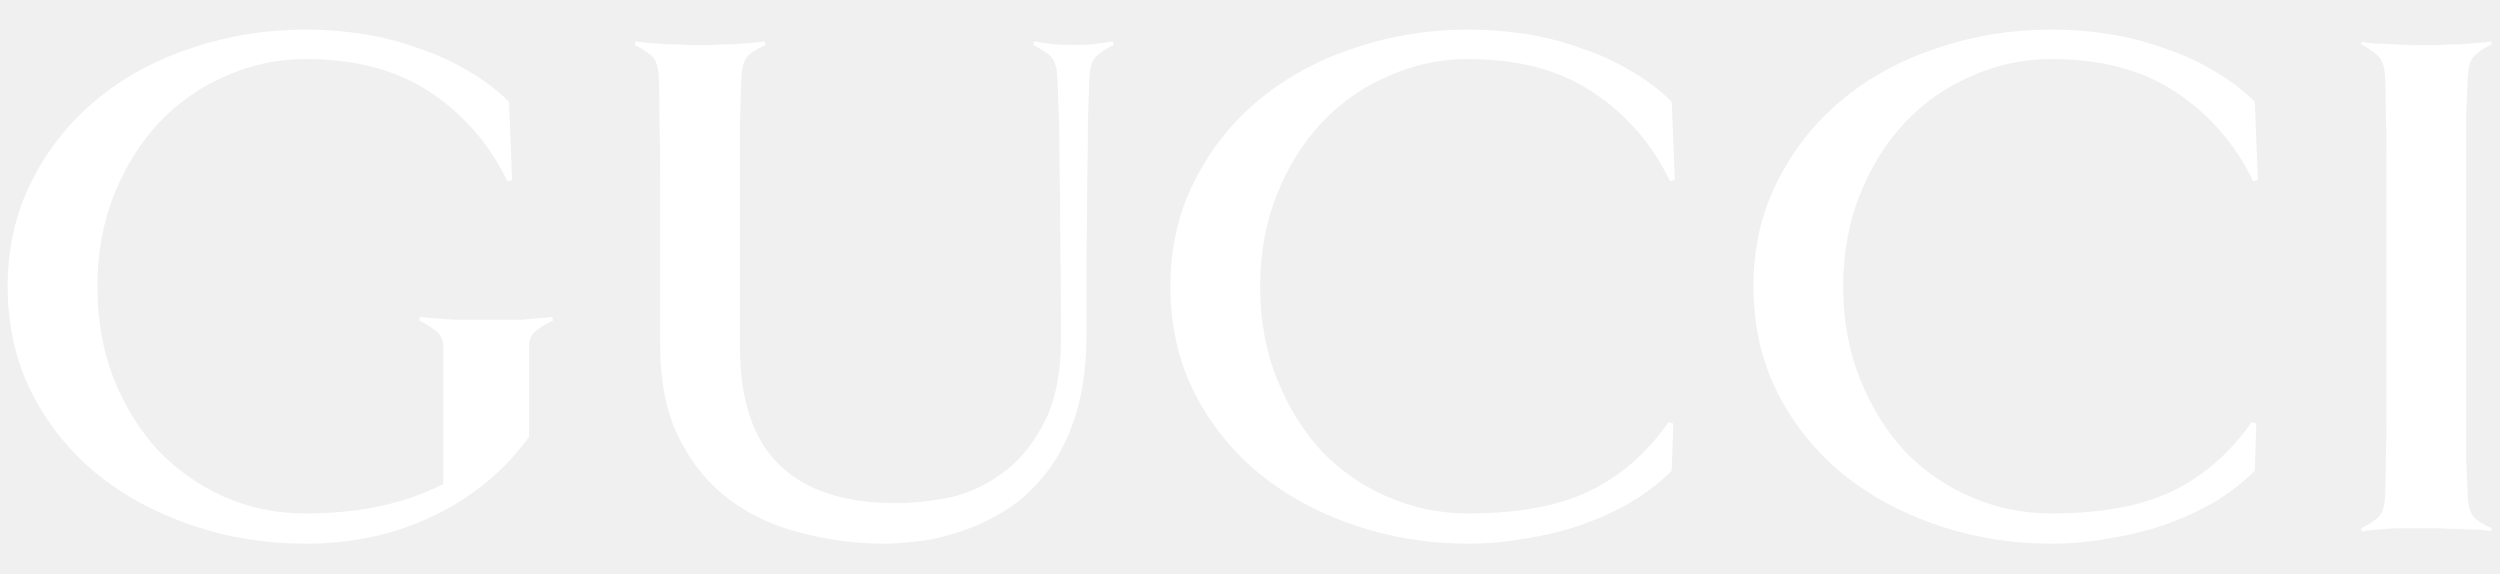
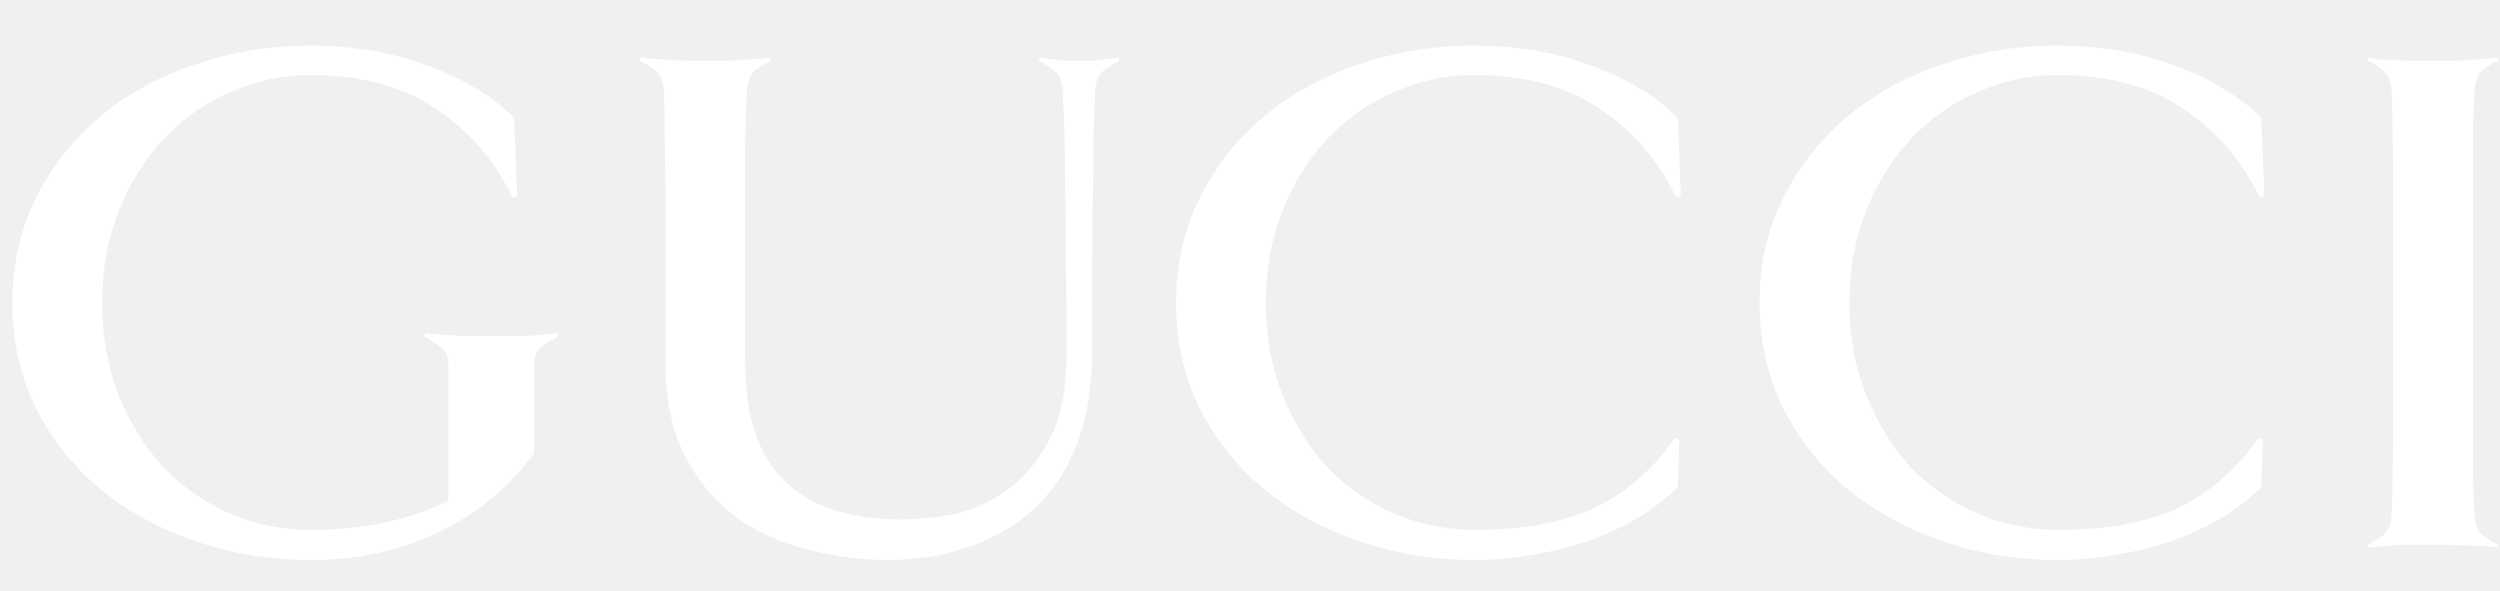
- <svg xmlns="http://www.w3.org/2000/svg" width="157" height="36" viewBox="0 0 157 36" fill="none">
-   <g clip-path="url(#clip0_22_365)">
-     <path d="M141.794 11.293L141.502 11.386C140.369 9.042 138.749 7.177 136.644 5.789C134.571 4.401 131.964 3.708 128.822 3.708C127.073 3.708 125.405 4.062 123.818 4.771C122.231 5.45 120.838 6.421 119.64 7.685C118.474 8.919 117.534 10.414 116.822 12.172C116.109 13.929 115.753 15.872 115.753 18C115.753 20.127 116.109 22.07 116.822 23.828C117.534 25.585 118.474 27.096 119.64 28.36C120.838 29.594 122.231 30.55 123.818 31.228C125.405 31.906 127.073 32.245 128.822 32.245C131.931 32.245 134.458 31.783 136.401 30.858C138.377 29.902 140.045 28.453 141.405 26.51L141.697 26.602L141.6 29.563C140.855 30.303 139.997 30.966 139.025 31.551C138.053 32.106 137.001 32.584 135.867 32.985C134.766 33.355 133.616 33.633 132.418 33.818C131.219 34.034 130.021 34.142 128.822 34.142C126.328 34.142 123.948 33.756 121.681 32.986C119.413 32.215 117.421 31.135 115.705 29.748C113.988 28.329 112.628 26.634 111.624 24.66C110.62 22.656 110.117 20.436 110.117 18C110.117 15.564 110.62 13.359 111.624 11.386C112.628 9.381 113.988 7.67 115.705 6.251C117.421 4.833 119.413 3.754 121.681 3.014C123.948 2.243 126.328 1.857 128.822 1.857C130.021 1.857 131.219 1.95 132.418 2.135C133.616 2.32 134.766 2.613 135.867 3.014C137.001 3.384 138.053 3.862 139.025 4.448C139.997 5.003 140.855 5.65 141.6 6.39L141.794 11.293ZM34.734 20.128C34.378 20.282 34.038 20.482 33.713 20.729C33.389 20.976 33.227 21.315 33.227 21.747V27.436C31.673 29.564 29.681 31.213 27.252 32.385C24.822 33.557 22.134 34.143 19.186 34.143C16.692 34.143 14.312 33.757 12.045 32.986C9.777 32.215 7.785 31.136 6.069 29.749C4.352 28.33 2.992 26.634 1.988 24.661C0.984 22.657 0.482 20.436 0.482 18C0.482 15.564 0.984 13.36 1.988 11.386C2.992 9.382 4.352 7.671 6.069 6.252C7.785 4.834 9.777 3.755 12.045 3.014C14.312 2.244 16.692 1.858 19.186 1.858C20.385 1.858 21.583 1.951 22.782 2.136C23.98 2.321 25.13 2.614 26.231 3.014C27.365 3.384 28.418 3.862 29.389 4.448C30.361 5.003 31.219 5.651 31.964 6.391L32.159 11.294L31.867 11.386C30.734 9.042 29.114 7.177 27.009 5.789C24.936 4.402 22.329 3.708 19.187 3.708C17.438 3.708 15.77 4.062 14.183 4.772C12.596 5.45 11.203 6.421 10.005 7.686C8.838 8.919 7.899 10.415 7.187 12.172C6.474 13.93 6.118 15.872 6.118 18C6.118 20.097 6.458 22.024 7.138 23.782C7.851 25.539 8.79 27.05 9.956 28.314C11.154 29.548 12.547 30.519 14.134 31.228C15.721 31.907 17.405 32.246 19.187 32.246C22.555 32.246 25.438 31.629 27.835 30.396V21.747C27.835 21.315 27.657 20.976 27.301 20.729C26.977 20.482 26.653 20.282 26.329 20.127L26.373 19.896C26.535 19.924 26.827 19.955 27.248 19.988C27.669 20.017 28.106 20.047 28.56 20.081H32.738C33.127 20.052 33.499 20.022 33.856 19.988C34.212 19.96 34.487 19.93 34.681 19.896L34.734 20.128ZM69.924 2.829C69.6 2.983 69.276 3.184 68.952 3.431C68.628 3.677 68.45 4.14 68.418 4.818C68.388 5.558 68.356 6.499 68.321 7.64C68.321 8.75 68.306 10.014 68.277 11.432C68.277 12.851 68.262 14.393 68.232 16.058V21.238C68.203 23.242 67.943 24.954 67.454 26.372C66.969 27.791 66.321 28.978 65.511 29.933C64.734 30.89 63.859 31.645 62.888 32.2C61.948 32.755 61.009 33.171 60.07 33.449C59.163 33.757 58.304 33.942 57.495 34.004C56.685 34.096 56.053 34.143 55.6 34.143C53.754 34.143 51.972 33.911 50.256 33.449C48.539 33.017 47.033 32.308 45.737 31.321C44.442 30.334 43.406 29.055 42.628 27.482C41.851 25.91 41.462 23.998 41.462 21.747V16.52V11.71C41.462 10.23 41.447 8.904 41.418 7.732C41.418 6.53 41.403 5.558 41.373 4.818C41.344 4.14 41.166 3.677 40.839 3.431C40.515 3.184 40.191 2.984 39.867 2.829L39.912 2.598C40.074 2.626 40.333 2.657 40.69 2.69C41.078 2.718 41.467 2.749 41.855 2.782C42.277 2.782 42.682 2.797 43.07 2.825H44.819C45.208 2.797 45.613 2.782 46.034 2.782C46.455 2.754 46.844 2.724 47.2 2.69C47.588 2.662 47.864 2.631 48.025 2.598L48.07 2.829C47.714 2.983 47.374 3.184 47.05 3.431C46.758 3.677 46.596 4.14 46.563 4.818C46.534 5.558 46.502 6.53 46.467 7.732V21.747C46.467 25.108 47.292 27.59 48.944 29.194C50.596 30.797 53.042 31.599 56.281 31.599C57.22 31.599 58.289 31.491 59.487 31.275C60.686 31.028 61.803 30.535 62.839 29.794C63.908 29.054 64.799 28.006 65.511 26.649C66.257 25.293 66.629 23.489 66.629 21.238C66.629 18.802 66.614 16.72 66.585 14.994C66.585 13.236 66.57 11.741 66.54 10.507C66.54 9.243 66.525 8.164 66.496 7.269C66.466 6.375 66.434 5.558 66.399 4.818C66.369 4.14 66.191 3.677 65.865 3.43C65.54 3.184 65.217 2.983 64.893 2.829L64.937 2.598C65.293 2.659 65.698 2.721 66.152 2.783C66.605 2.811 67.026 2.825 67.415 2.825C67.771 2.825 68.176 2.811 68.63 2.783C69.116 2.722 69.537 2.66 69.893 2.598L69.924 2.829ZM105.178 11.293L104.886 11.386C103.753 9.042 102.133 7.177 100.028 5.789C97.955 4.401 95.348 3.708 92.206 3.708C90.457 3.708 88.789 4.062 87.202 4.771C85.615 5.45 84.222 6.421 83.023 7.685C81.858 8.919 80.918 10.414 80.206 12.172C79.493 13.929 79.137 15.872 79.137 18C79.137 20.127 79.493 22.07 80.206 23.828C80.918 25.585 81.858 27.096 83.023 28.36C84.222 29.594 85.615 30.55 87.202 31.228C88.789 31.906 90.457 32.245 92.206 32.245C95.315 32.245 97.842 31.783 99.785 30.858C101.761 29.902 103.429 28.453 104.789 26.51L105.081 26.602L104.984 29.563C104.239 30.303 103.38 30.966 102.409 31.551C101.437 32.106 100.384 32.584 99.251 32.985C98.15 33.355 97 33.633 95.801 33.818C94.603 34.034 93.404 34.142 92.206 34.142C89.712 34.142 87.332 33.756 85.064 32.986C82.797 32.215 80.805 31.135 79.088 29.748C77.372 28.329 76.011 26.634 75.007 24.66C74.003 22.656 73.501 20.436 73.501 18C73.501 15.564 74.003 13.359 75.007 11.386C76.011 9.381 77.372 7.67 79.088 6.251C80.805 4.833 82.797 3.754 85.064 3.014C87.332 2.243 89.712 1.857 92.206 1.857C93.404 1.857 94.603 1.95 95.801 2.135C97 2.32 98.15 2.613 99.251 3.014C100.384 3.384 101.437 3.862 102.409 4.448C103.38 5.003 104.239 5.65 104.984 6.39L105.178 11.293ZM156.437 33.356C156.275 33.328 156 33.297 155.612 33.264C155.256 33.264 154.867 33.25 154.446 33.221C154.024 33.221 153.619 33.207 153.231 33.179H150.316C149.928 33.207 149.539 33.238 149.15 33.271C148.794 33.3 148.519 33.33 148.325 33.364L148.28 33.178C148.604 33.024 148.928 32.824 149.252 32.577C149.576 32.33 149.754 31.868 149.786 31.189C149.816 30.449 149.83 29.678 149.83 28.876C149.86 28.075 149.875 27.165 149.875 26.148V22.678V18.007V13.335V9.82C149.875 8.803 149.86 7.908 149.83 7.138C149.83 6.336 149.816 5.565 149.786 4.825C149.756 4.147 149.578 3.684 149.252 3.437C148.928 3.16 148.604 2.944 148.28 2.79L148.325 2.605C148.519 2.666 148.794 2.713 149.15 2.744C149.539 2.744 149.928 2.758 150.316 2.786C150.737 2.814 151.142 2.828 151.531 2.828H153.231C153.62 2.8 154.025 2.786 154.446 2.786C154.867 2.758 155.256 2.727 155.612 2.694C156 2.665 156.275 2.635 156.437 2.601L156.482 2.787C156.126 2.941 155.786 3.157 155.461 3.434C155.17 3.681 155.008 4.143 154.975 4.822C154.946 5.562 154.913 6.333 154.878 7.134V28.873C154.908 29.675 154.94 30.446 154.975 31.186C155.005 31.864 155.167 32.327 155.461 32.573C155.786 32.82 156.126 33.02 156.482 33.175L156.437 33.356Z" fill="white" />
+ <svg xmlns="http://www.w3.org/2000/svg" width="110" height="26" viewBox="0 0 110 26" fill="none">
+   <g clip-path="url(#clip0_35_800)">
+     <path d="M99.633 8.62L99.428 8.685C98.633 7.041 97.498 5.733 96.022 4.76C94.568 3.787 92.74 3.301 90.537 3.301C89.31 3.301 88.141 3.55 87.028 4.047C85.915 4.523 84.939 5.204 84.098 6.09C83.281 6.955 82.622 8.004 82.122 9.236C81.623 10.469 81.373 11.831 81.373 13.322C81.373 14.814 81.623 16.177 82.122 17.409C82.622 18.641 83.281 19.701 84.098 20.587C84.939 21.452 85.915 22.122 87.028 22.598C88.141 23.074 89.31 23.312 90.537 23.312C92.717 23.312 94.489 22.987 95.851 22.339C97.237 21.668 98.406 20.652 99.36 19.29L99.565 19.355L99.497 21.43C98.974 21.949 98.373 22.414 97.691 22.825C97.01 23.214 96.272 23.549 95.477 23.83C94.705 24.09 93.898 24.284 93.058 24.414C92.218 24.566 91.377 24.641 90.537 24.641C88.788 24.641 87.119 24.371 85.529 23.831C83.939 23.29 82.543 22.533 81.339 21.56C80.135 20.566 79.181 19.377 78.477 17.993C77.773 16.587 77.421 15.031 77.421 13.322C77.421 11.614 77.773 10.068 78.477 8.685C79.181 7.279 80.135 6.079 81.339 5.085C82.543 4.09 83.939 3.333 85.529 2.814C87.119 2.274 88.788 2.004 90.537 2.004C91.377 2.004 92.218 2.068 93.058 2.198C93.898 2.328 94.705 2.533 95.477 2.814C96.272 3.074 97.01 3.409 97.691 3.82C98.373 4.209 98.974 4.663 99.497 5.182L99.633 8.62ZM24.562 14.815C24.313 14.923 24.074 15.063 23.847 15.236C23.62 15.409 23.506 15.647 23.506 15.95V19.939C22.416 21.431 21.019 22.588 19.316 23.41C17.613 24.231 15.728 24.642 13.661 24.642C11.912 24.642 10.243 24.372 8.653 23.831C7.063 23.291 5.667 22.534 4.463 21.561C3.259 20.566 2.305 19.377 1.601 17.993C0.897 16.588 0.545 15.031 0.545 13.323C0.545 11.615 0.897 10.069 1.601 8.685C2.305 7.28 3.259 6.08 4.463 5.085C5.667 4.091 7.063 3.334 8.653 2.815C10.243 2.274 11.912 2.004 13.661 2.004C14.501 2.004 15.341 2.069 16.182 2.199C17.022 2.328 17.828 2.534 18.601 2.815C19.395 3.074 20.134 3.41 20.815 3.82C21.496 4.21 22.098 4.664 22.62 5.183L22.757 8.62L22.553 8.685C21.758 7.042 20.622 5.734 19.146 4.761C17.692 3.788 15.864 3.301 13.661 3.301C12.435 3.301 11.265 3.55 10.152 4.047C9.039 4.523 8.063 5.204 7.223 6.09C6.405 6.955 5.746 8.004 5.247 9.236C4.747 10.469 4.497 11.831 4.497 13.323C4.497 14.793 4.736 16.144 5.213 17.377C5.712 18.609 6.371 19.669 7.188 20.555C8.029 21.42 9.005 22.101 10.118 22.598C11.231 23.074 12.412 23.312 13.661 23.312C16.023 23.312 18.044 22.88 19.725 22.015V15.95C19.725 15.647 19.6 15.409 19.351 15.236C19.123 15.063 18.896 14.923 18.669 14.814L18.7 14.652C18.814 14.672 19.018 14.694 19.314 14.717C19.609 14.737 19.916 14.758 20.233 14.782H23.163C23.436 14.762 23.697 14.74 23.947 14.717C24.197 14.697 24.39 14.676 24.526 14.652L24.562 14.815ZM49.238 2.685C49.01 2.793 48.783 2.934 48.556 3.107C48.329 3.28 48.204 3.604 48.182 4.08C48.161 4.599 48.138 5.258 48.114 6.058C48.114 6.837 48.103 7.723 48.083 8.718C48.083 9.712 48.072 10.793 48.051 11.961V15.593C48.031 16.999 47.849 18.199 47.506 19.193C47.166 20.188 46.711 21.02 46.144 21.691C45.599 22.361 44.985 22.89 44.304 23.28C43.645 23.669 42.987 23.961 42.328 24.155C41.692 24.372 41.09 24.501 40.523 24.544C39.955 24.609 39.512 24.642 39.194 24.642C37.899 24.642 36.65 24.48 35.447 24.155C34.243 23.853 33.187 23.355 32.278 22.663C31.37 21.972 30.643 21.074 30.098 19.972C29.553 18.869 29.28 17.528 29.28 15.95V12.285V8.912C29.28 7.874 29.27 6.945 29.249 6.123C29.249 5.28 29.239 4.599 29.218 4.08C29.197 3.604 29.073 3.28 28.844 3.107C28.616 2.934 28.389 2.793 28.162 2.685L28.193 2.523C28.307 2.543 28.489 2.564 28.739 2.588C29.011 2.607 29.284 2.629 29.556 2.652C29.852 2.652 30.136 2.662 30.408 2.682H31.634C31.907 2.662 32.191 2.652 32.486 2.652C32.782 2.632 33.054 2.611 33.304 2.588C33.576 2.568 33.769 2.546 33.883 2.523L33.914 2.685C33.664 2.793 33.426 2.933 33.198 3.107C32.994 3.28 32.88 3.604 32.858 4.08C32.837 4.599 32.814 5.28 32.79 6.123V15.95C32.79 18.307 33.369 20.047 34.527 21.172C35.685 22.296 37.4 22.858 39.671 22.858C40.33 22.858 41.079 22.782 41.919 22.631C42.76 22.458 43.543 22.112 44.27 21.593C45.02 21.074 45.644 20.339 46.144 19.388C46.666 18.436 46.927 17.171 46.927 15.593C46.927 13.885 46.917 12.425 46.896 11.215C46.896 9.982 46.886 8.934 46.865 8.069C46.865 7.182 46.855 6.425 46.834 5.798C46.813 5.171 46.791 4.598 46.766 4.08C46.745 3.604 46.62 3.28 46.391 3.107C46.164 2.934 45.937 2.793 45.71 2.685L45.741 2.523C45.991 2.566 46.275 2.609 46.593 2.653C46.911 2.672 47.206 2.682 47.479 2.682C47.728 2.682 48.012 2.672 48.33 2.653C48.671 2.61 48.966 2.566 49.216 2.523L49.238 2.685ZM73.958 8.62L73.753 8.685C72.958 7.041 71.823 5.733 70.347 4.76C68.893 3.787 67.065 3.301 64.862 3.301C63.635 3.301 62.466 3.55 61.353 4.047C60.24 4.523 59.263 5.204 58.423 6.09C57.605 6.955 56.947 8.004 56.447 9.236C55.948 10.469 55.698 11.831 55.698 13.322C55.698 14.814 55.948 16.177 56.447 17.409C56.947 18.641 57.606 19.701 58.423 20.587C59.264 21.452 60.24 22.122 61.353 22.598C62.466 23.074 63.635 23.312 64.862 23.312C67.042 23.312 68.814 22.987 70.176 22.339C71.562 21.668 72.731 20.652 73.685 19.29L73.889 19.355L73.822 21.43C73.299 21.949 72.697 22.414 72.016 22.825C71.335 23.214 70.597 23.549 69.802 23.83C69.029 24.09 68.223 24.284 67.383 24.414C66.543 24.566 65.702 24.641 64.862 24.641C63.113 24.641 61.444 24.371 59.854 23.831C58.264 23.29 56.868 22.533 55.664 21.56C54.46 20.566 53.506 19.377 52.802 17.993C52.098 16.587 51.746 15.031 51.746 13.322C51.746 11.614 52.098 10.068 52.802 8.685C53.506 7.279 54.46 6.079 55.664 5.085C56.868 4.09 58.264 3.333 59.854 2.814C61.444 2.274 63.113 2.004 64.862 2.004C65.702 2.004 66.543 2.068 67.383 2.198C68.223 2.328 69.029 2.533 69.802 2.814C70.597 3.074 71.335 3.409 72.016 3.82C72.697 4.209 73.299 4.663 73.822 5.182L73.958 8.62ZM109.901 24.09C109.787 24.07 109.594 24.049 109.322 24.026C109.072 24.026 108.799 24.016 108.504 23.996C108.209 23.996 107.925 23.986 107.652 23.966H105.609C105.336 23.986 105.063 24.008 104.791 24.031C104.541 24.051 104.348 24.072 104.212 24.096L104.181 23.966C104.408 23.858 104.635 23.717 104.862 23.544C105.089 23.371 105.214 23.047 105.237 22.571C105.257 22.052 105.268 21.511 105.268 20.949C105.289 20.387 105.299 19.749 105.299 19.036V16.603V13.328V10.052V7.587C105.299 6.874 105.289 6.247 105.268 5.706C105.268 5.144 105.257 4.603 105.237 4.084C105.216 3.609 105.091 3.284 104.862 3.111C104.635 2.917 104.408 2.766 104.181 2.658L104.212 2.528C104.348 2.571 104.541 2.603 104.791 2.625C105.063 2.625 105.336 2.635 105.609 2.655C105.904 2.674 106.188 2.684 106.46 2.684H107.652C107.925 2.665 108.209 2.655 108.504 2.655C108.799 2.635 109.072 2.613 109.322 2.59C109.594 2.57 109.787 2.549 109.901 2.525L109.932 2.655C109.682 2.763 109.444 2.915 109.216 3.109C109.012 3.282 108.898 3.606 108.875 4.082C108.855 4.601 108.832 5.142 108.808 5.704V20.947C108.828 21.509 108.851 22.05 108.875 22.569C108.896 23.044 109.01 23.369 109.216 23.541C109.444 23.714 109.682 23.855 109.932 23.963L109.901 24.09Z" fill="white" />
  </g>
  <defs>
-     <clipPath id="clip0_22_365">
-       <rect width="156" height="36" fill="white" transform="translate(0.481689)" />
+     <clipPath id="clip0_35_800">
+       <rect width="109.387" height="25.243" fill="white" transform="translate(0.545166 0.701172)" />
    </clipPath>
  </defs>
</svg>
